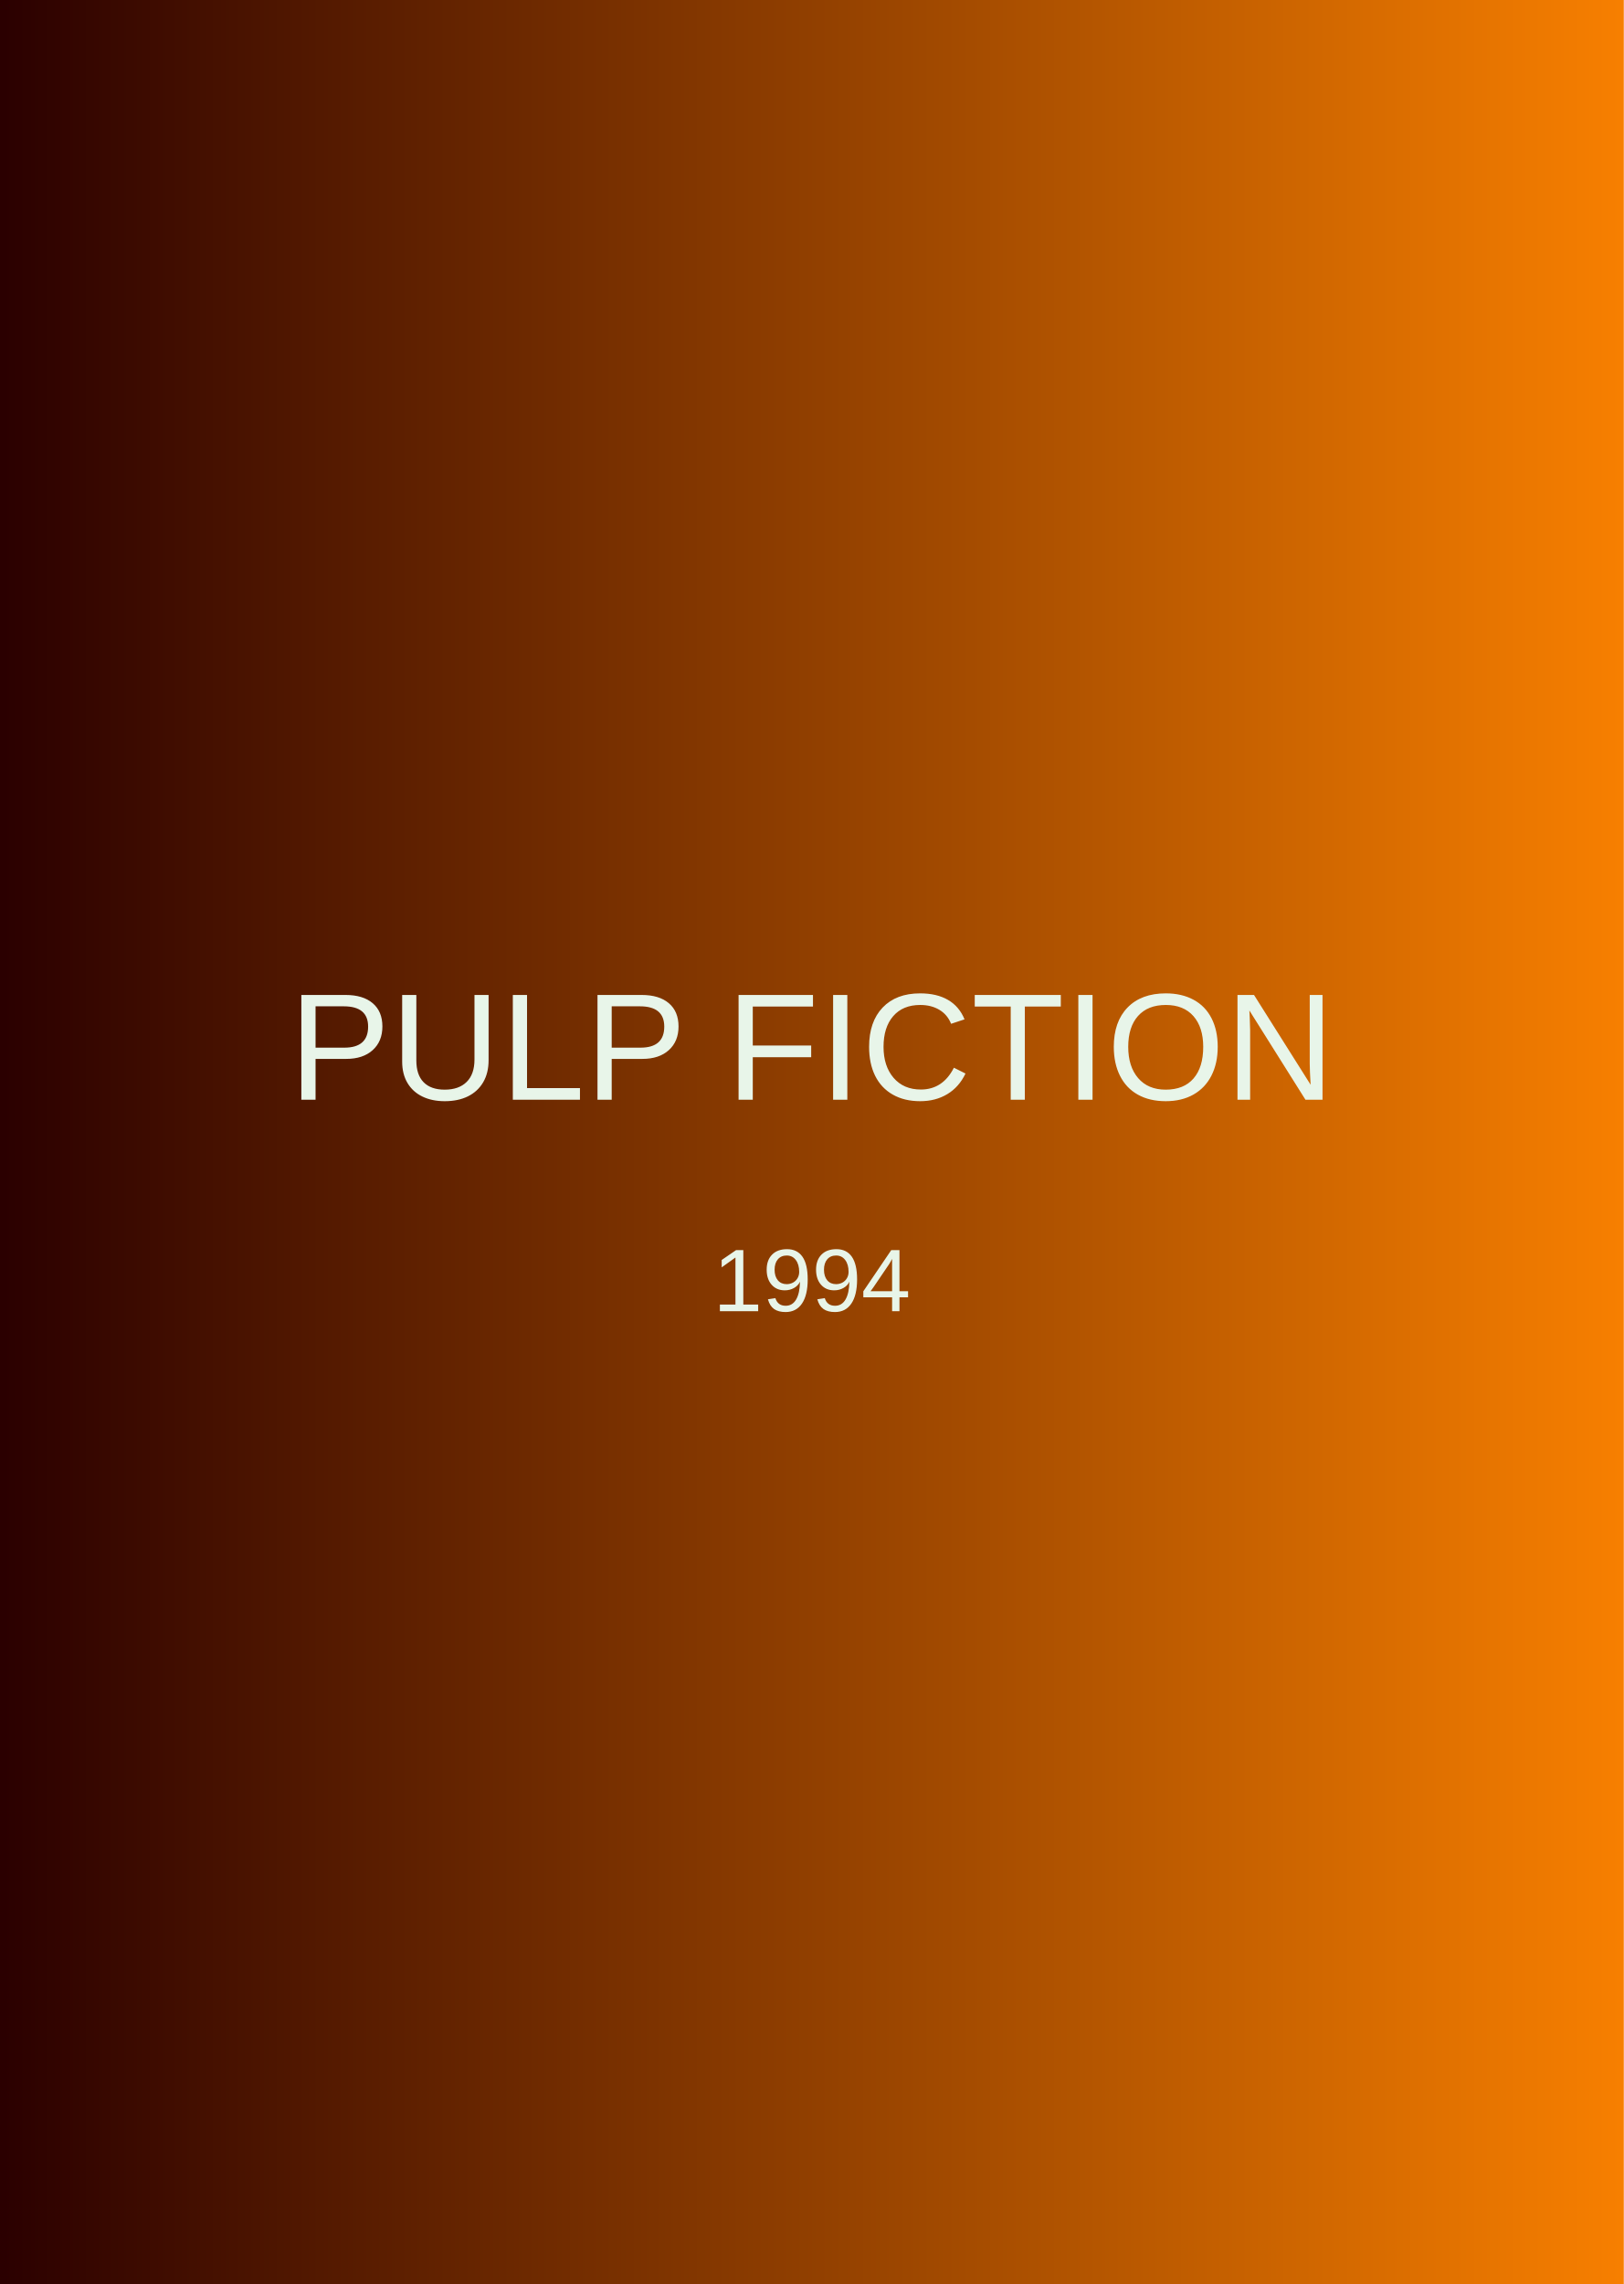
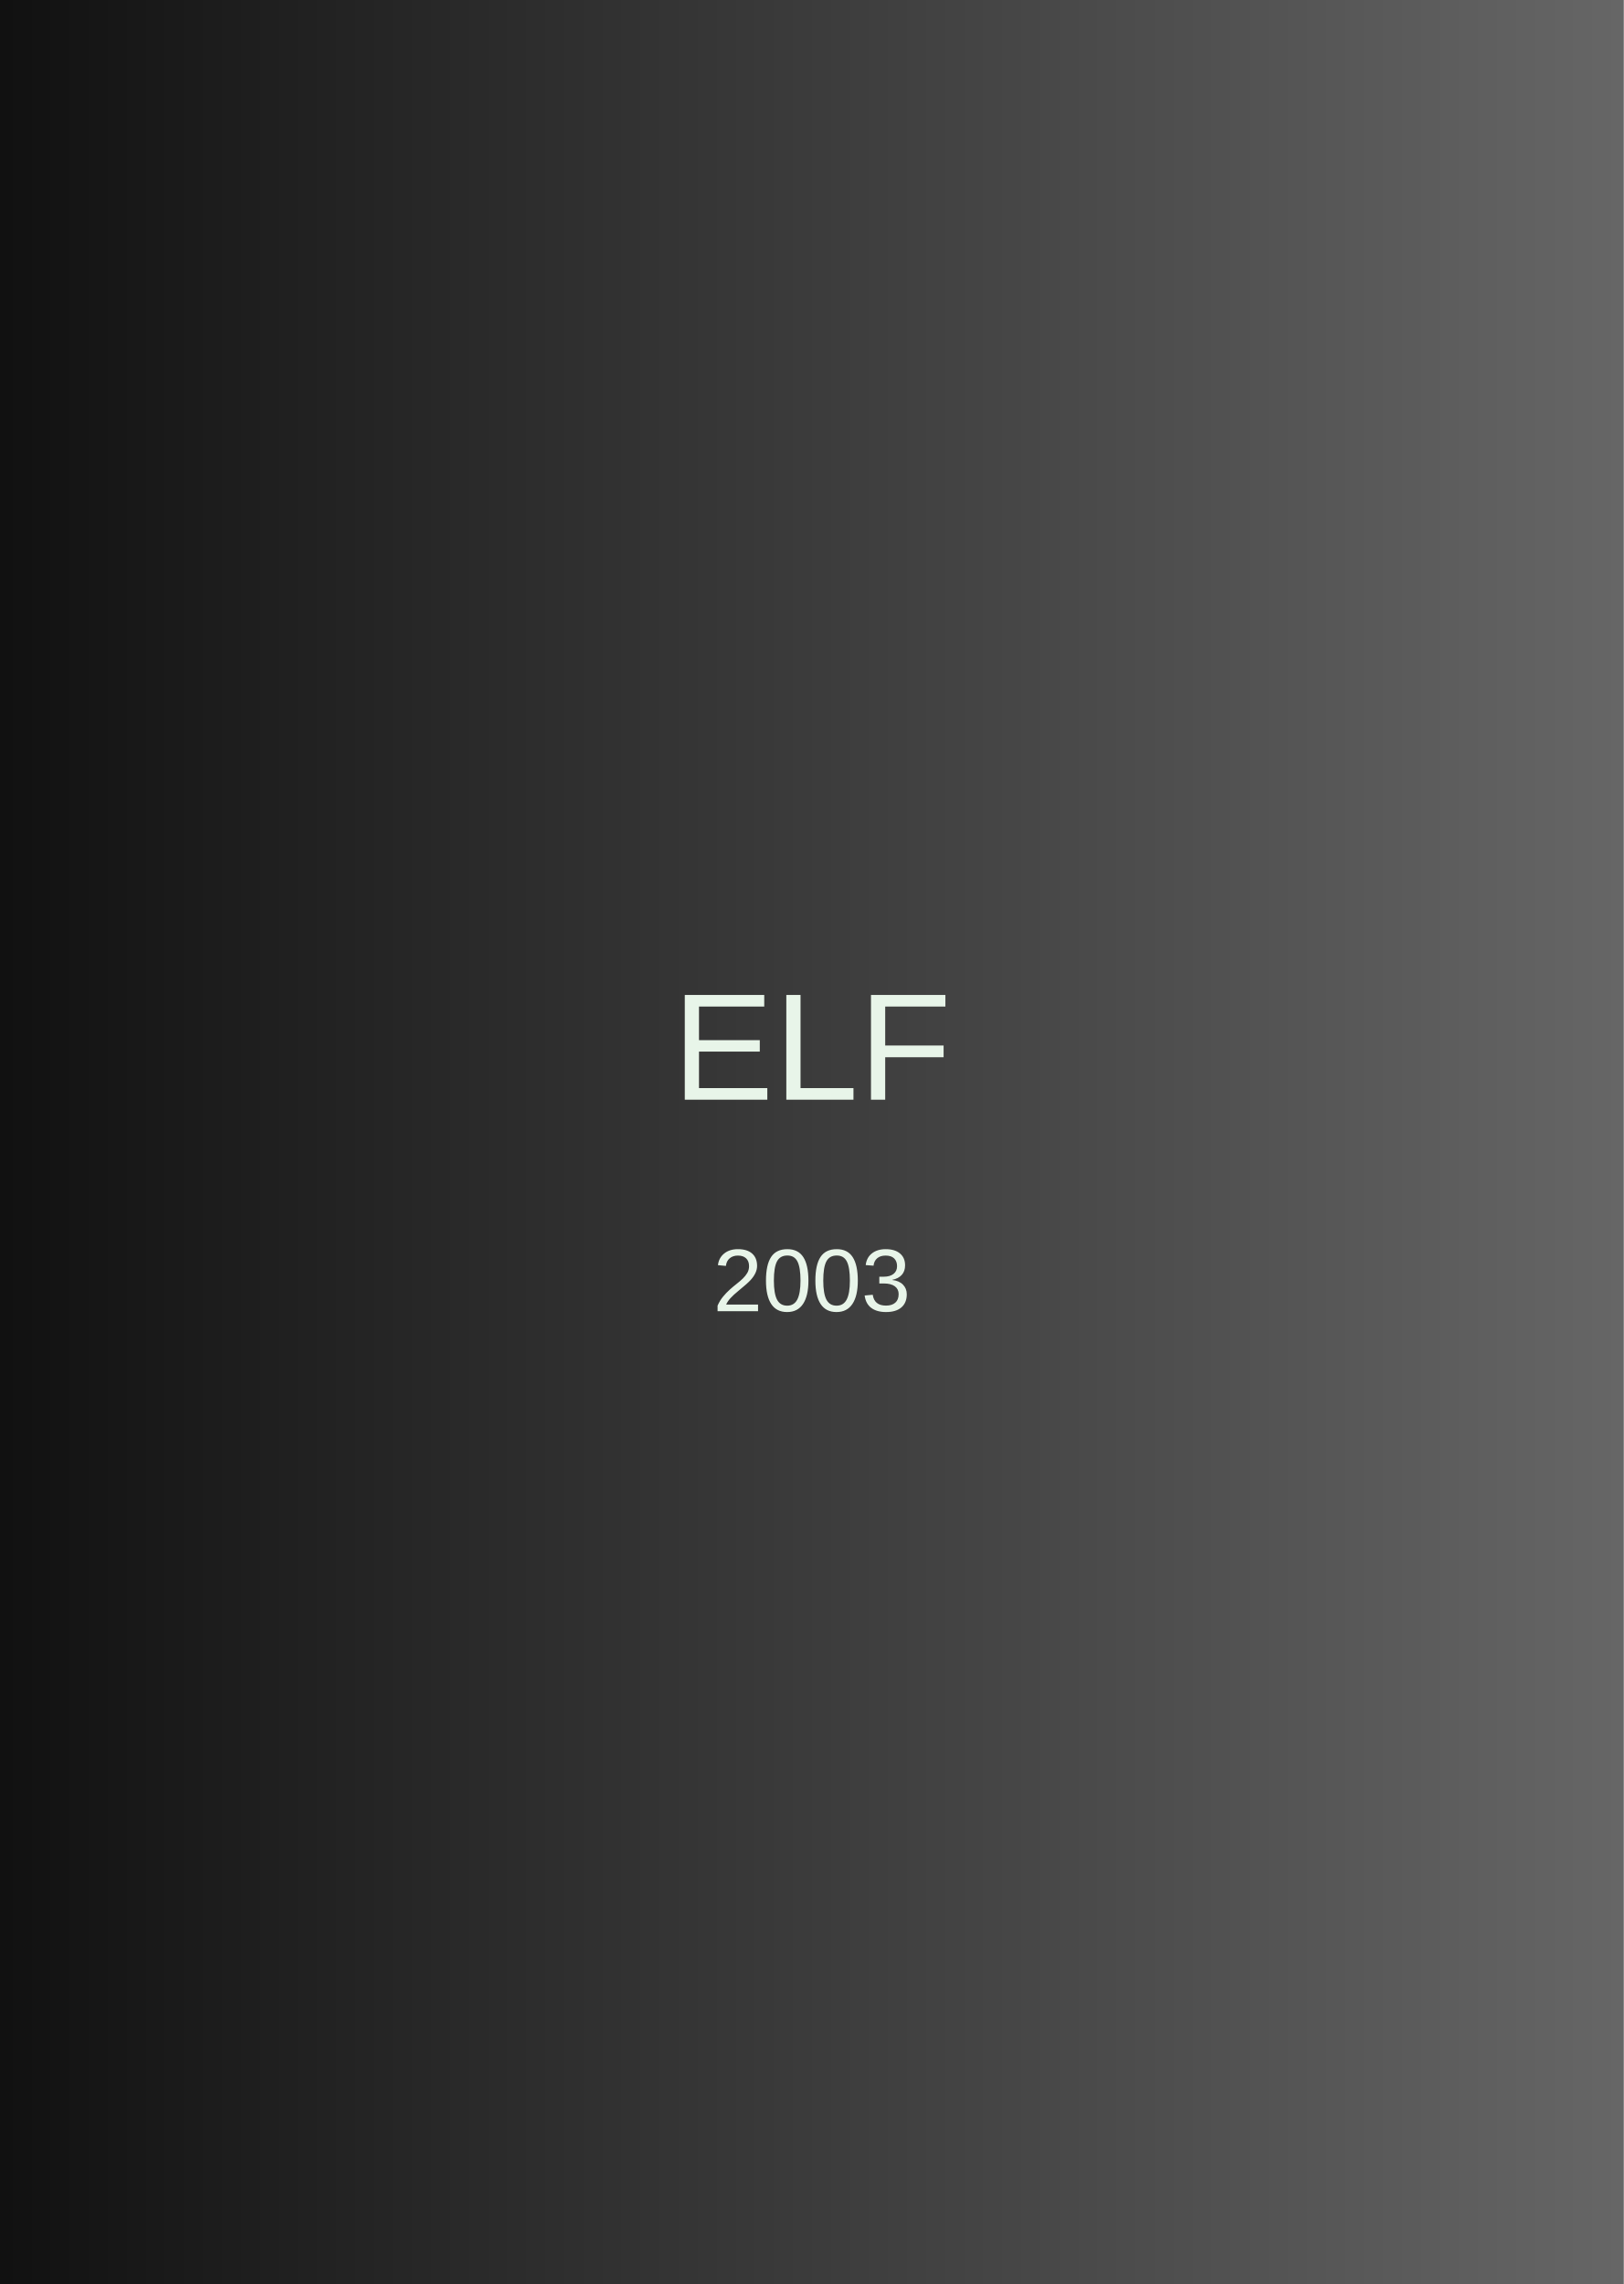
<svg xmlns="http://www.w3.org/2000/svg" width="768" height="1080" viewBox="0 0 768 1080">
  <defs>
    <linearGradient id="bg" x1="0%" y1="0%" x2="100%" y2="0%">
-       <stop offset="0%" stop-color="#2b0000" />
-       <stop offset="100%" stop-color="#f77f00" />
+       <stop offset="0%" stop-color="#111111" />
+       <stop offset="100%" stop-color="#666666" />
    </linearGradient>
  </defs>
  <rect width="100%" height="100%" fill="url(#bg)" />
-   <text x="384" y="520" text-anchor="middle" font-family="Arial, Helvetica, sans-serif" font-size="72" fill="#e8f5e9">PULP FICTION</text>
-   <text x="384" y="620" text-anchor="middle" font-family="Arial, Helvetica, sans-serif" font-size="42" fill="#e8f5e9">1994</text>
+   <text x="384" y="520" text-anchor="middle" font-family="Arial, Helvetica, sans-serif" font-size="72" fill="#e8f5e9">ELF</text>
+   <text x="384" y="620" text-anchor="middle" font-family="Arial, Helvetica, sans-serif" font-size="42" fill="#e8f5e9">2003</text>
</svg>
